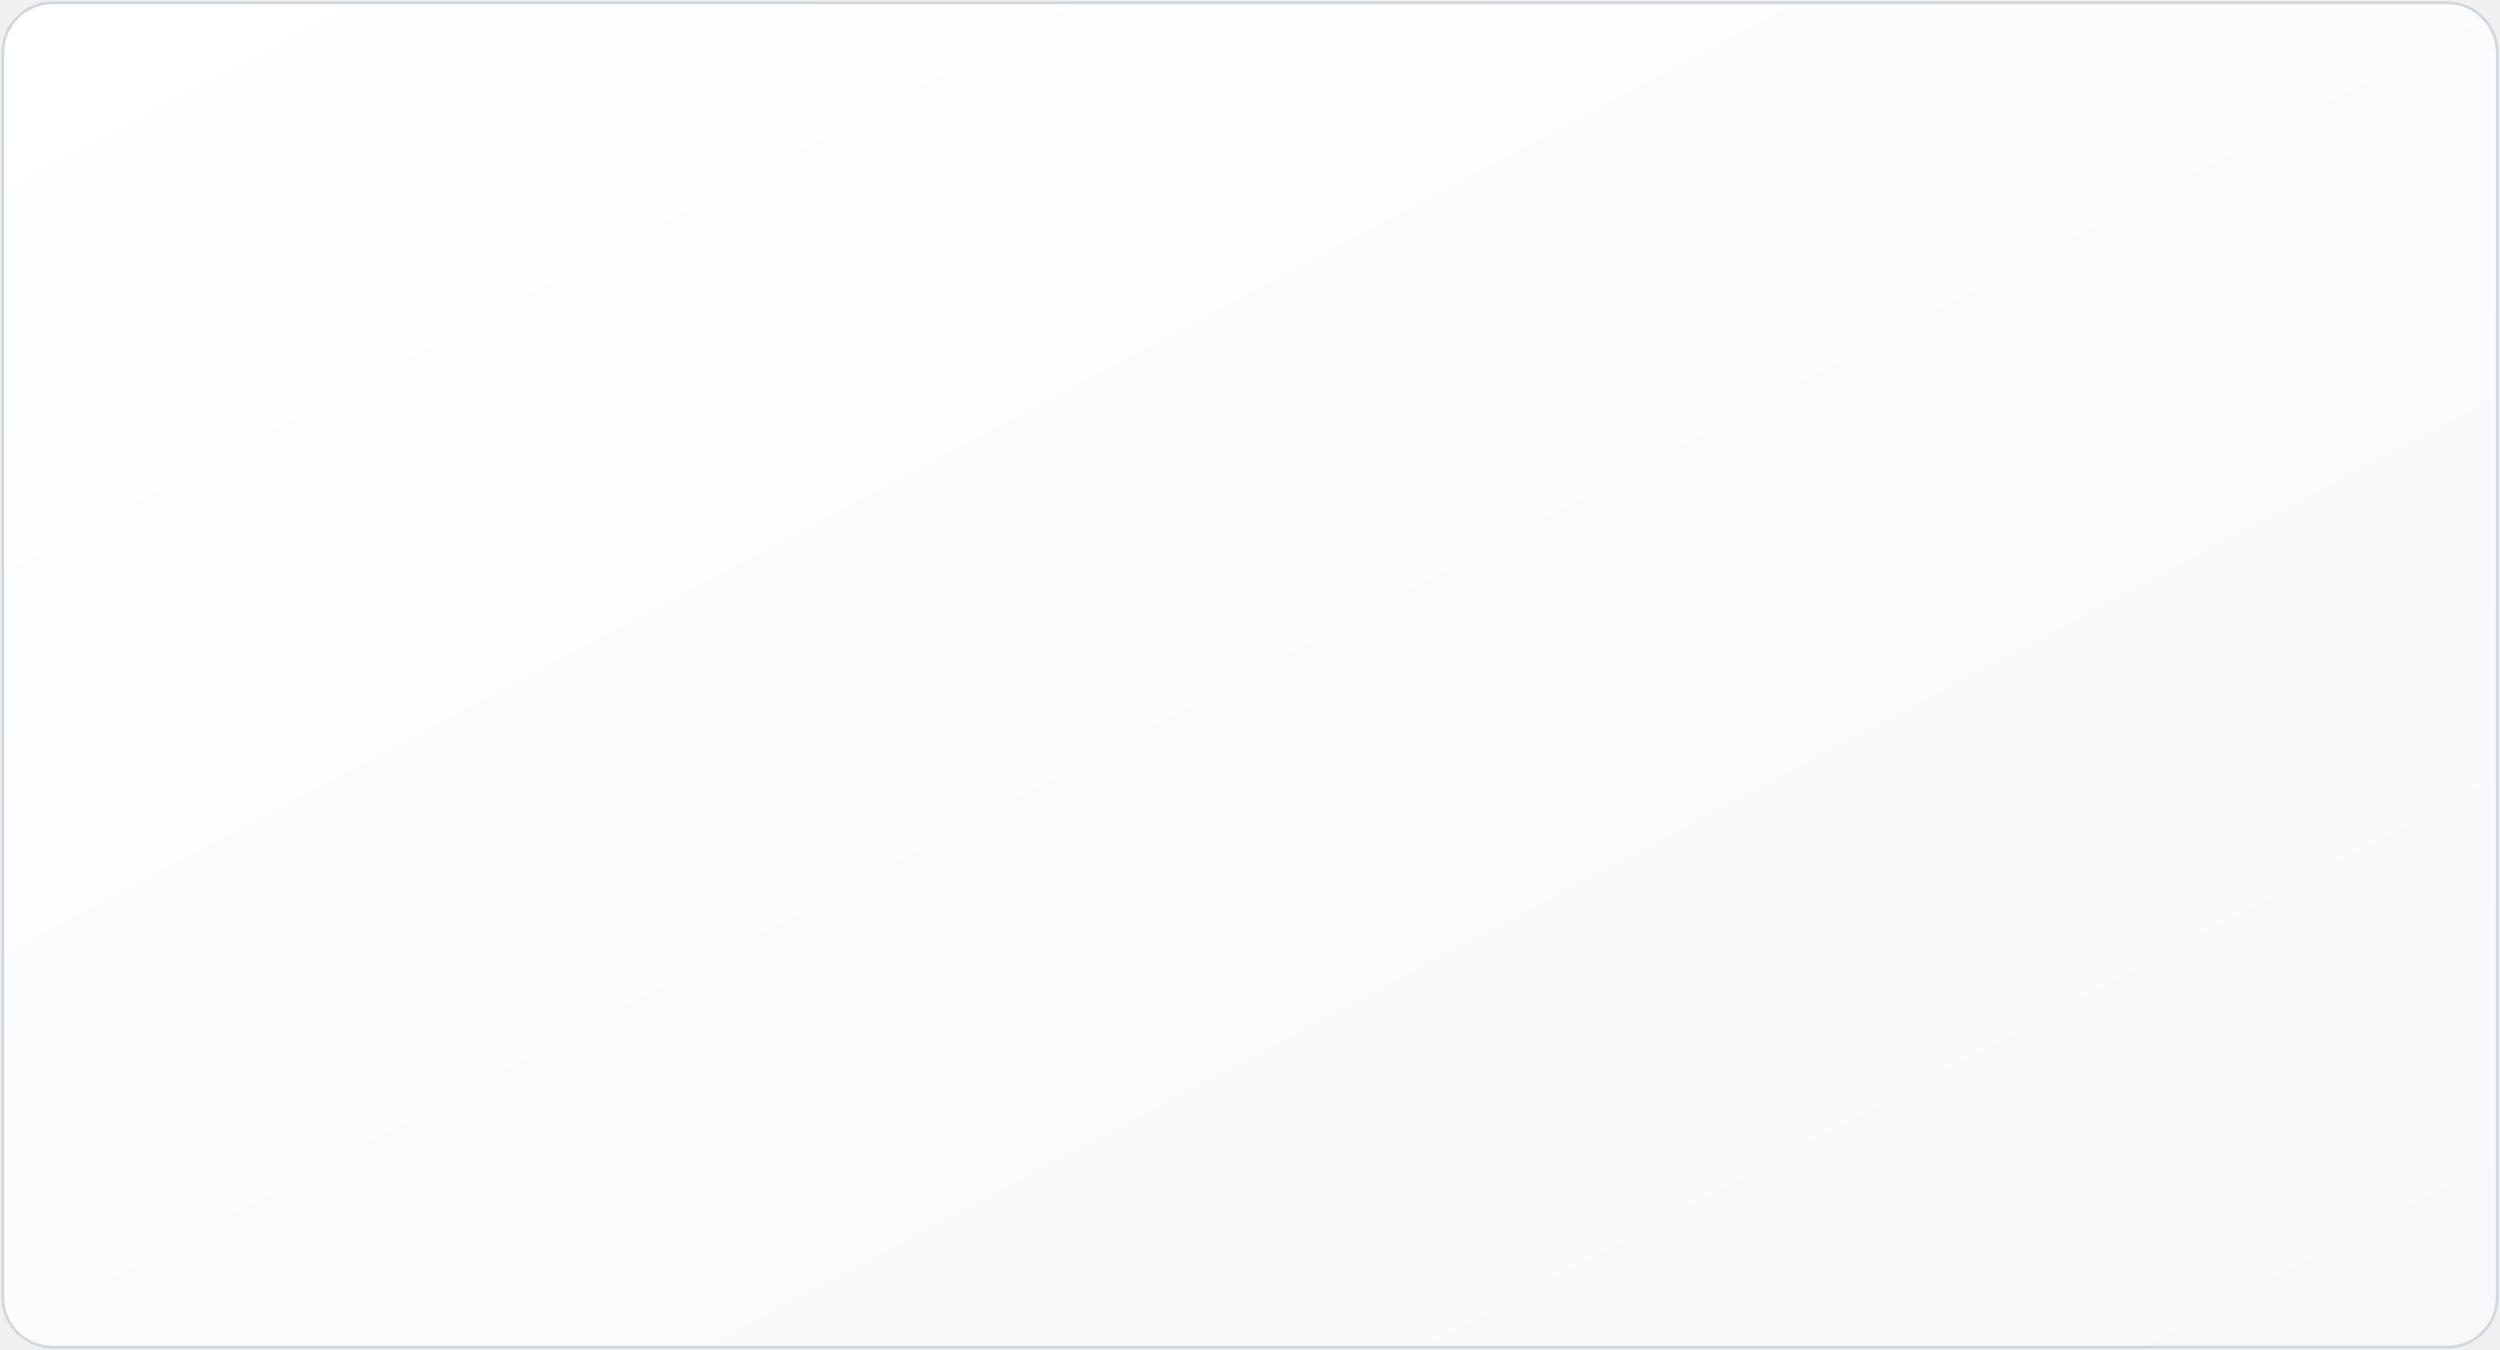
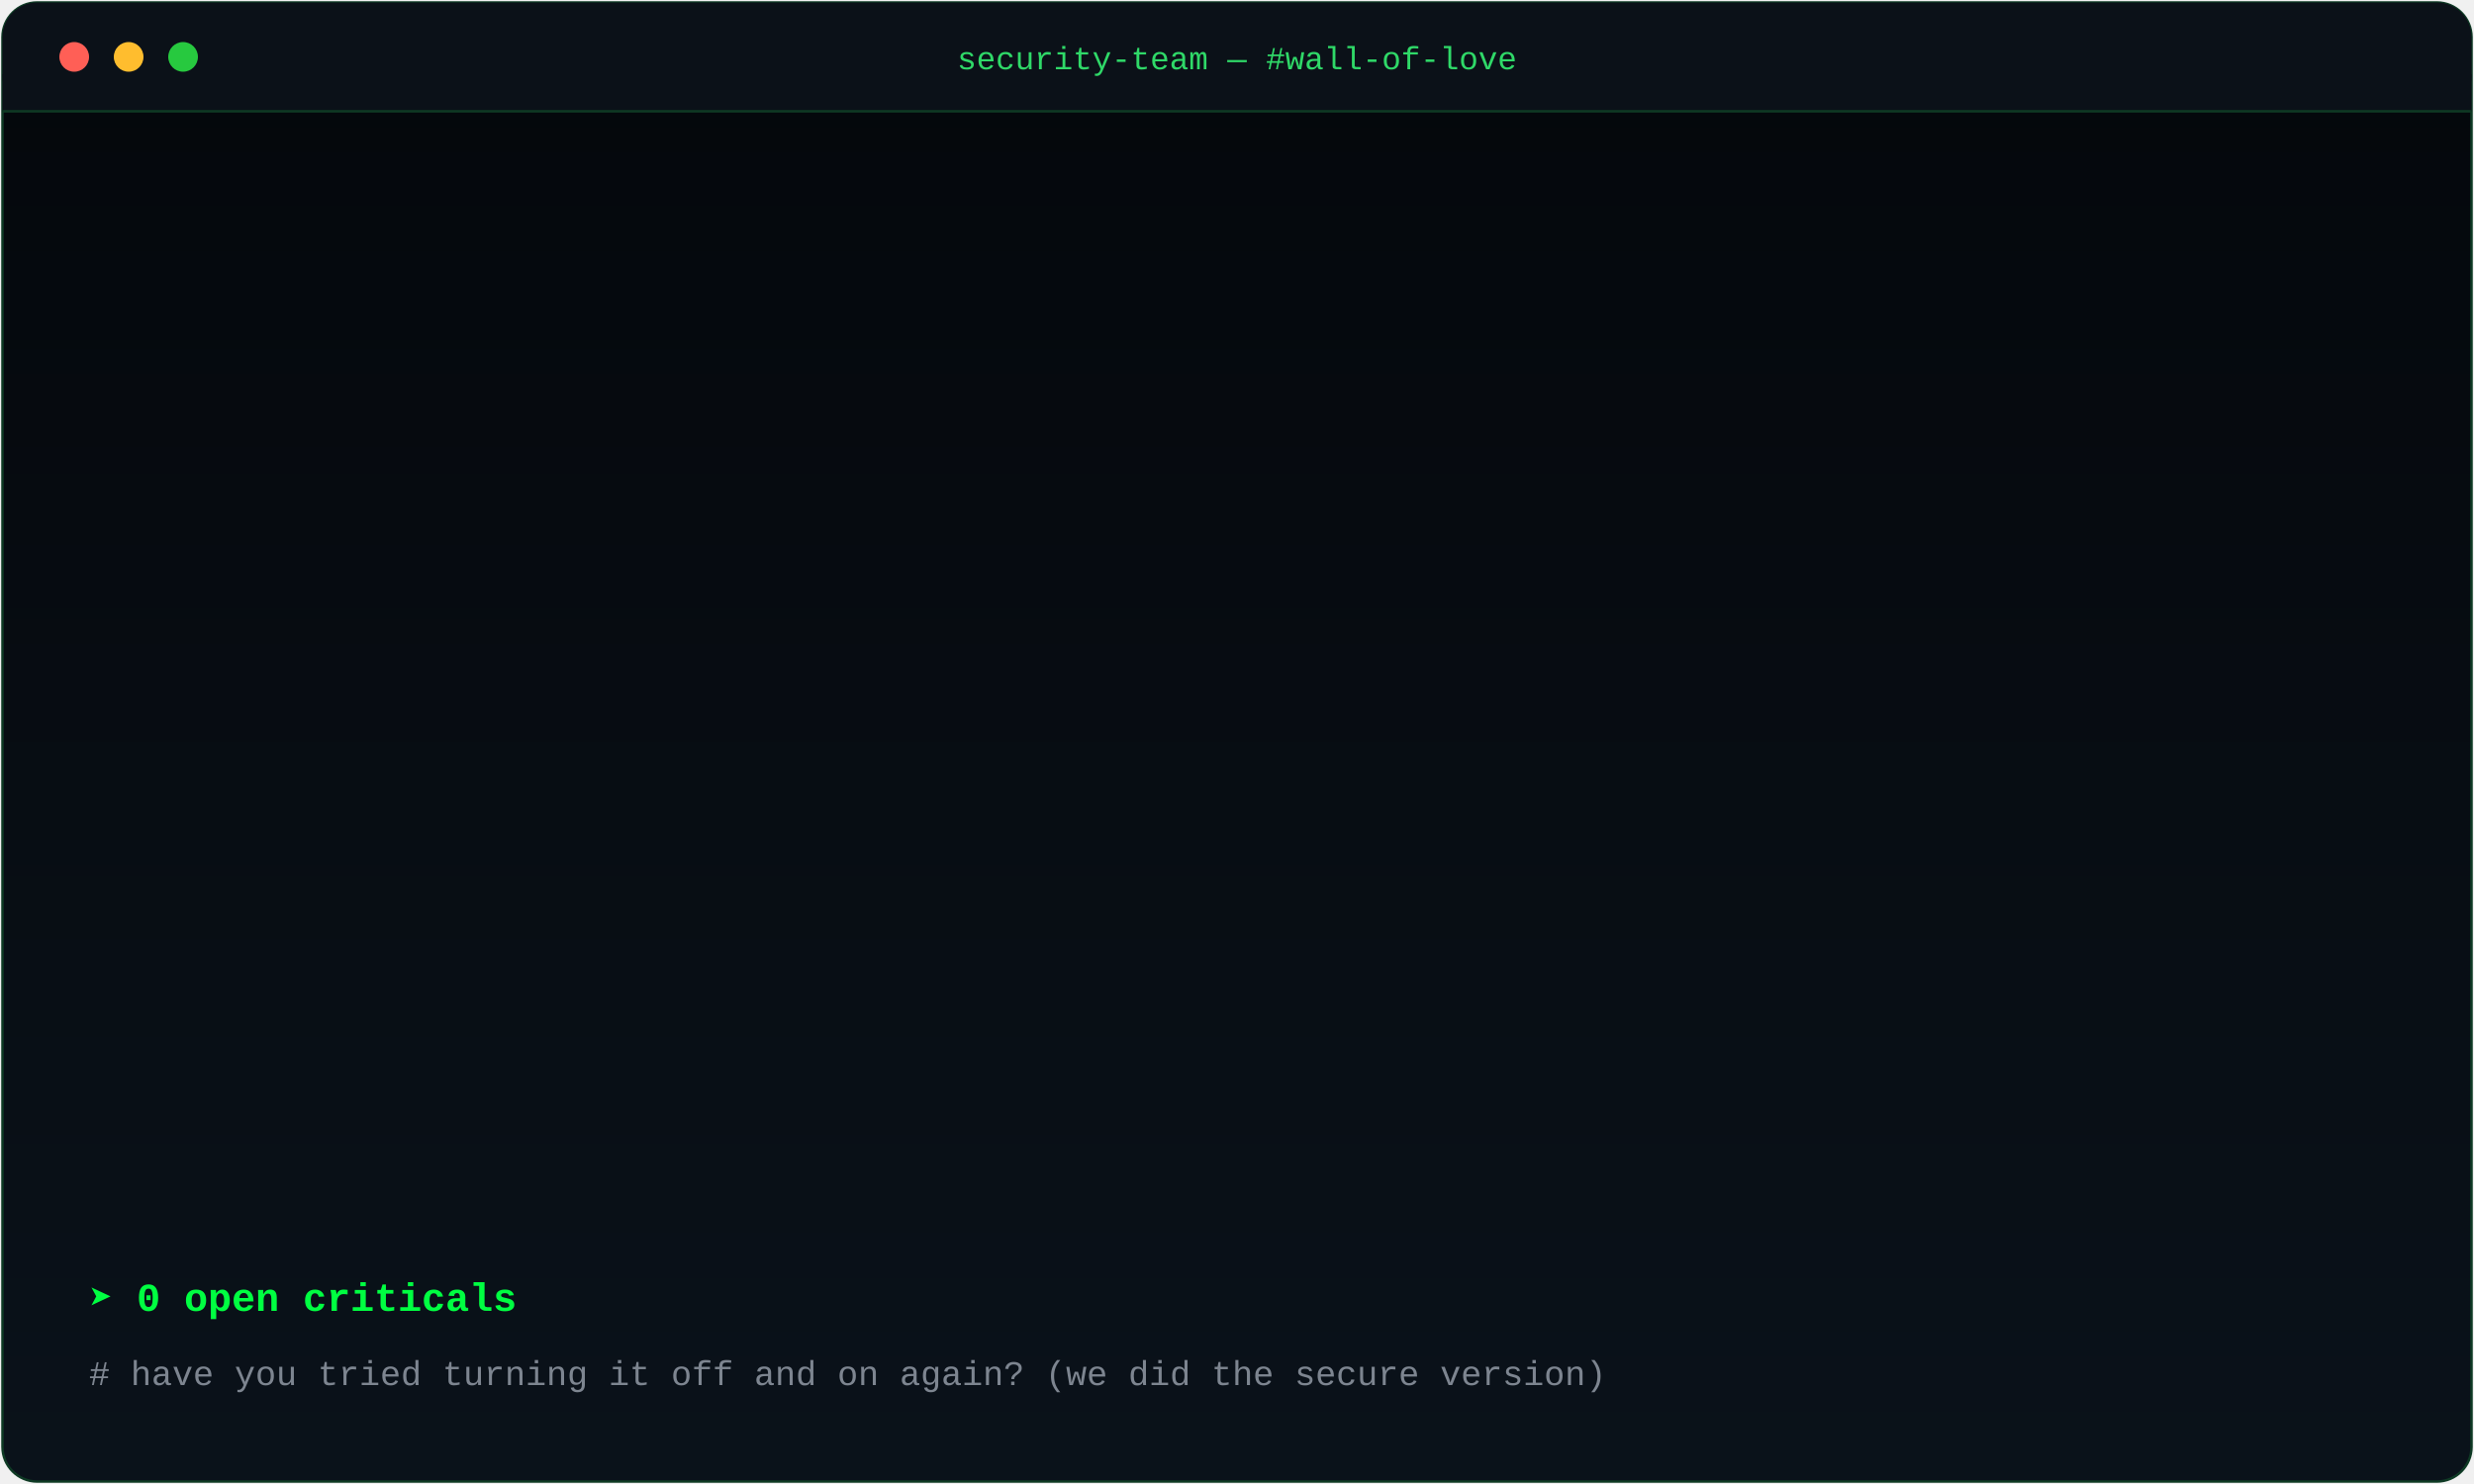
- <svg xmlns="http://www.w3.org/2000/svg" width="900" height="486" viewBox="0 0 900 486" font-family="-apple-system,BlinkMacSystemFont,'Segoe UI',Helvetica,Arial,sans-serif">
+ <svg xmlns="http://www.w3.org/2000/svg" width="1000" height="600" viewBox="0 0 1000 600" font-family="'Courier New',Consolas,monospace">
  <defs>
-     <linearGradient id="panel" x1="0" y1="0" x2="1" y2="1">
-       <stop offset="0" stop-color="#ffffff" />
-       <stop offset="1" stop-color="#f6f8fa" />
+     <linearGradient id="wbg" x1="0" y1="0" x2="0" y2="1">
+       <stop offset="0" stop-color="#04070b" />
+       <stop offset="1" stop-color="#0a121a" />
    </linearGradient>
  </defs>
-   <rect x="1" y="1" width="898" height="484" rx="18" fill="url(#panel)" stroke="#d0d7de" />
+   <rect x="1" y="1" width="998" height="598" rx="14" fill="url(#wbg)" stroke="#0e3a24" />
+   <rect x="1" y="1" width="998" height="44" rx="14" fill="#0b1118" />
+   <rect x="1" y="30" width="998" height="15" fill="#0b1118" />
+   <circle cx="30" cy="23" r="6" fill="#ff5f56" />
+   <circle cx="52" cy="23" r="6" fill="#ffbd2e" />
+   <circle cx="74" cy="23" r="6" fill="#27c93f" />
+   <text x="500" y="28" fill="#2fd968" font-size="13" text-anchor="middle">security-team — #wall-of-love</text>
+   <line x1="1" y1="45" x2="999" y2="45" stroke="#0e3a24" />
  <g opacity="0">
-     <animate attributeName="opacity" values="0;1;1;0" keyTimes="0;0.06;0.92;1" dur="12s" repeatCount="indefinite" />
-     <animateTransform attributeName="transform" type="translate" values="0 26;0 0;0 0;0 26" keyTimes="0;0.06;0.92;1" dur="12s" repeatCount="indefinite" />
-     <circle cx="46" cy="54" r="21" fill="#0969da" />
-     <text x="46" y="60" fill="#ffffff" font-size="18" font-weight="700" text-anchor="middle">K</text>
-     <rect x="84" y="18" width="792" height="72" rx="14" fill="#f6f8fa" stroke="#d0d7de" />
-     <text x="106" y="46" fill="#0969da" font-size="15" font-weight="700">Kushal · Data Scientist</text>
-     <text x="106" y="72" fill="#24292f" font-size="15">Used this in my daily work. It did the work of 2 people, and I got a hike.</text>
+     <animate attributeName="opacity" values="0;1;1;0" keyTimes="0;0.06;0.92;1" dur="13s" repeatCount="indefinite" />
+     <text x="36" y="90" fill="#00ff41" font-size="16" font-weight="bold">kushal@data-science</text>
+     <text x="36" y="118" fill="#c9d1d9" font-size="15">Ran it once → 20+ real issues. Did 2 people's job. Got a hike.</text>
+     <text x="36" y="142" fill="#1f9d55" font-size="14">“It works on my machine” — now it's secure on prod too.</text>
  </g>
  <g opacity="0">
-     <animate attributeName="opacity" values="0;1;1;0" keyTimes="0;0.14;0.92;1" dur="12s" repeatCount="indefinite" />
-     <animateTransform attributeName="transform" type="translate" values="0 26;0 0;0 0;0 26" keyTimes="0;0.14;0.92;1" dur="12s" repeatCount="indefinite" />
-     <circle cx="46" cy="162" r="21" fill="#8250df" />
-     <text x="46" y="168" fill="#ffffff" font-size="18" font-weight="700" text-anchor="middle">M</text>
-     <rect x="84" y="126" width="792" height="96" rx="14" fill="#f6f8fa" stroke="#d0d7de" />
-     <text x="106" y="154" fill="#8250df" font-size="15" font-weight="700">Meet · Team Lead</text>
-     <text x="106" y="180" fill="#24292f" font-size="15">Vyom built this in my team and it scaled up so well. We were having a nightmare</text>
-     <text x="106" y="204" fill="#24292f" font-size="15">with so many issues, now we are fully confident about our security. Proud of you Vyom.</text>
+     <animate attributeName="opacity" values="0;1;1;0" keyTimes="0;0.14;0.92;1" dur="13s" repeatCount="indefinite" />
+     <text x="36" y="200" fill="#00ff41" font-size="16" font-weight="bold">meet@team-lead</text>
+     <text x="36" y="228" fill="#c9d1d9" font-size="15">We used to have compliance nightmares. Now we shift-left so hard the audit is boring.</text>
+     <text x="36" y="252" fill="#1f9d55" font-size="14">DPDP · ISO · NIST all green. No more “we'll fix it in prod”.</text>
  </g>
  <g opacity="0">
-     <animate attributeName="opacity" values="0;1;1;0" keyTimes="0;0.22;0.92;1" dur="12s" repeatCount="indefinite" />
-     <animateTransform attributeName="transform" type="translate" values="0 26;0 0;0 0;0 26" keyTimes="0;0.22;0.92;1" dur="12s" repeatCount="indefinite" />
-     <circle cx="46" cy="292" r="21" fill="#1a7f37" />
-     <text x="46" y="298" fill="#ffffff" font-size="18" font-weight="700" text-anchor="middle">K</text>
-     <rect x="84" y="256" width="792" height="72" rx="14" fill="#f6f8fa" stroke="#d0d7de" />
-     <text x="106" y="284" fill="#1a7f37" font-size="15" font-weight="700">Karan · Senior AI Engineer</text>
-     <text x="106" y="310" fill="#24292f" font-size="15">Subah subah kaam badha deta hai ye tool. Just kidding, great work Vyom!</text>
+     <animate attributeName="opacity" values="0;1;1;0" keyTimes="0;0.22;0.92;1" dur="13s" repeatCount="indefinite" />
+     <text x="36" y="310" fill="#00ff41" font-size="16" font-weight="bold">karan@ai-engineer</text>
+     <text x="36" y="338" fill="#c9d1d9" font-size="15">Subah subah kaam badha deta hai ye tool. Just kidding, great work Vyom.</text>
  </g>
  <g opacity="0">
-     <animate attributeName="opacity" values="0;1;1;0" keyTimes="0;0.30;0.92;1" dur="12s" repeatCount="indefinite" />
-     <animateTransform attributeName="transform" type="translate" values="0 26;0 0;0 0;0 26" keyTimes="0;0.30;0.92;1" dur="12s" repeatCount="indefinite" />
-     <circle cx="46" cy="422" r="21" fill="#bf3989" />
-     <text x="46" y="428" fill="#ffffff" font-size="18" font-weight="700" text-anchor="middle">C</text>
-     <rect x="84" y="386" width="792" height="72" rx="14" fill="#f6f8fa" stroke="#d0d7de" />
-     <text x="106" y="414" fill="#bf3989" font-size="15" font-weight="700">Chintan · Team Lead, Operations</text>
-     <text x="106" y="440" fill="#24292f" font-size="15">How are you finding so many vulnerabilities Vyom, give us some time to fix them haha!</text>
+     <animate attributeName="opacity" values="0;1;1;0" keyTimes="0;0.30;0.92;1" dur="13s" repeatCount="indefinite" />
+     <text x="36" y="396" fill="#00ff41" font-size="16" font-weight="bold">chintan@operations</text>
+     <text x="36" y="424" fill="#c9d1d9" font-size="15">How are you finding so many vulnerabilities? Give us some time to fix them haha.</text>
+     <text x="36" y="448" fill="#1f9d55" font-size="14">Security is a feature, not a bug.</text>
  </g>
+   <text x="36" y="530" fill="#00ff41" font-size="16" font-weight="bold">➤ 0 open criticals
+     <animate attributeName="opacity" values="1;1;0.5;1" dur="2s" repeatCount="indefinite" />
+   </text>
+   <text x="36" y="560" fill="#7d8590" font-size="14"># have you tried turning it off and on again? (we did the secure version)</text>
</svg>
